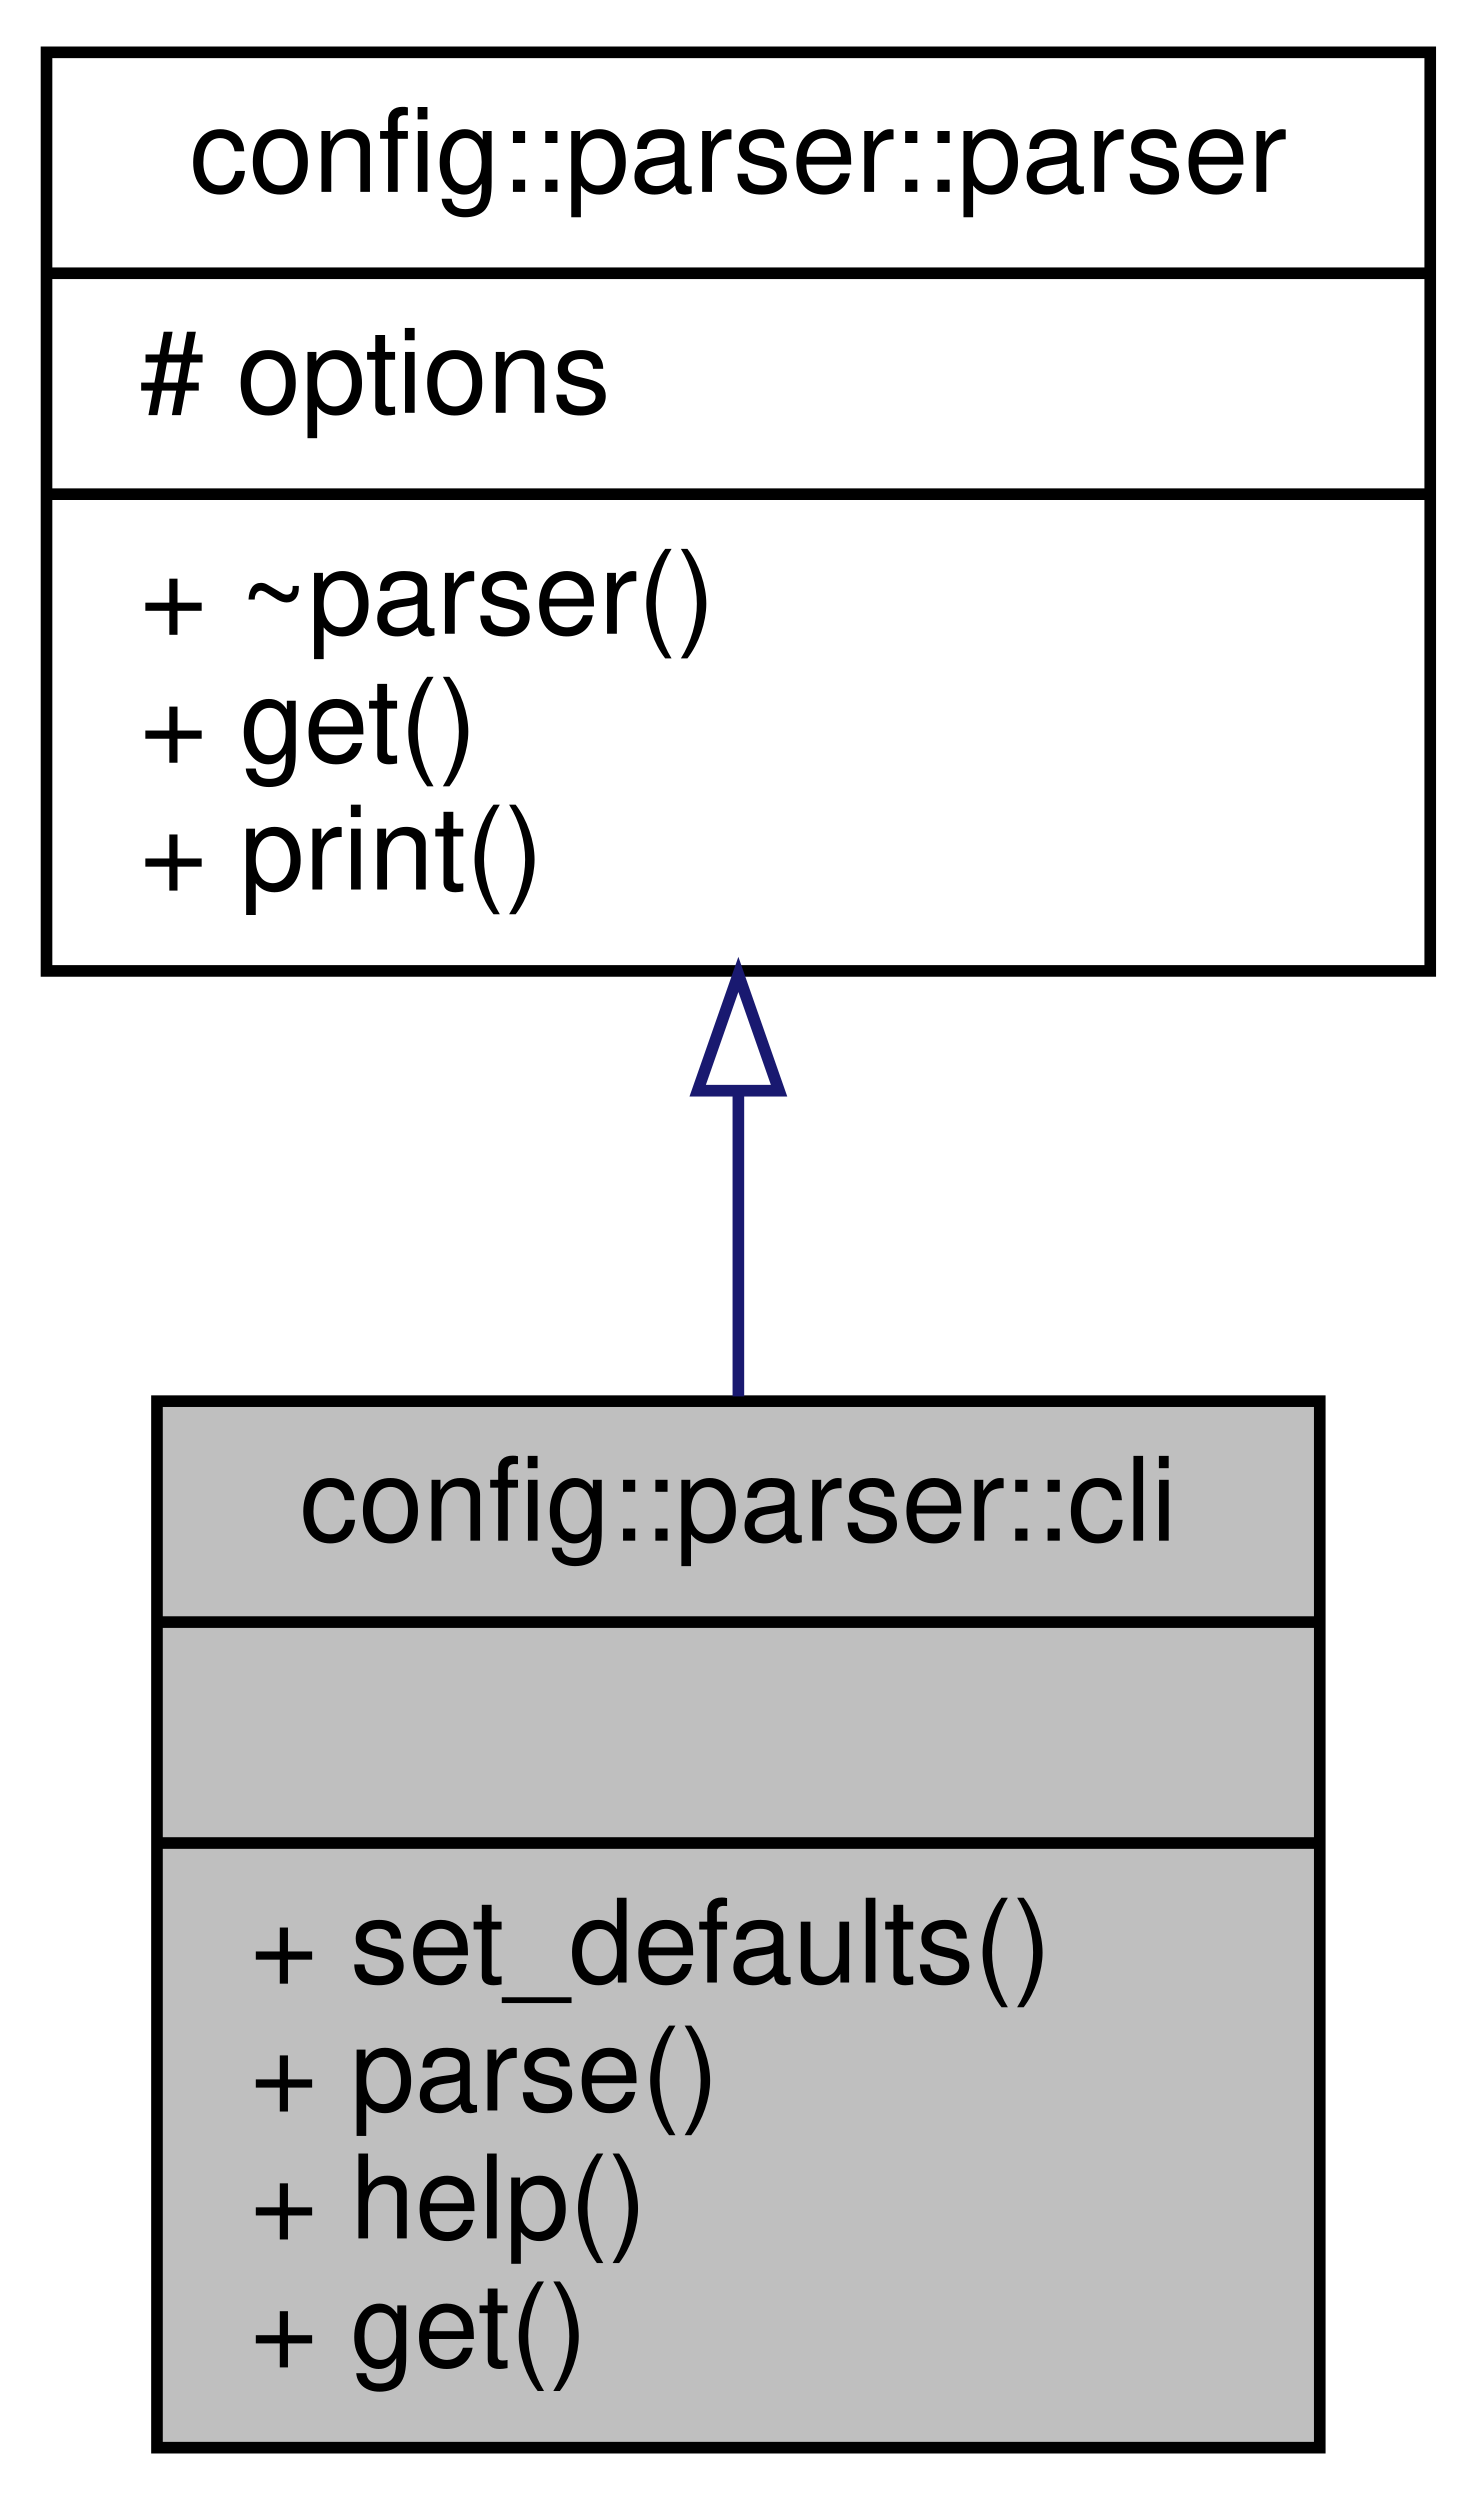
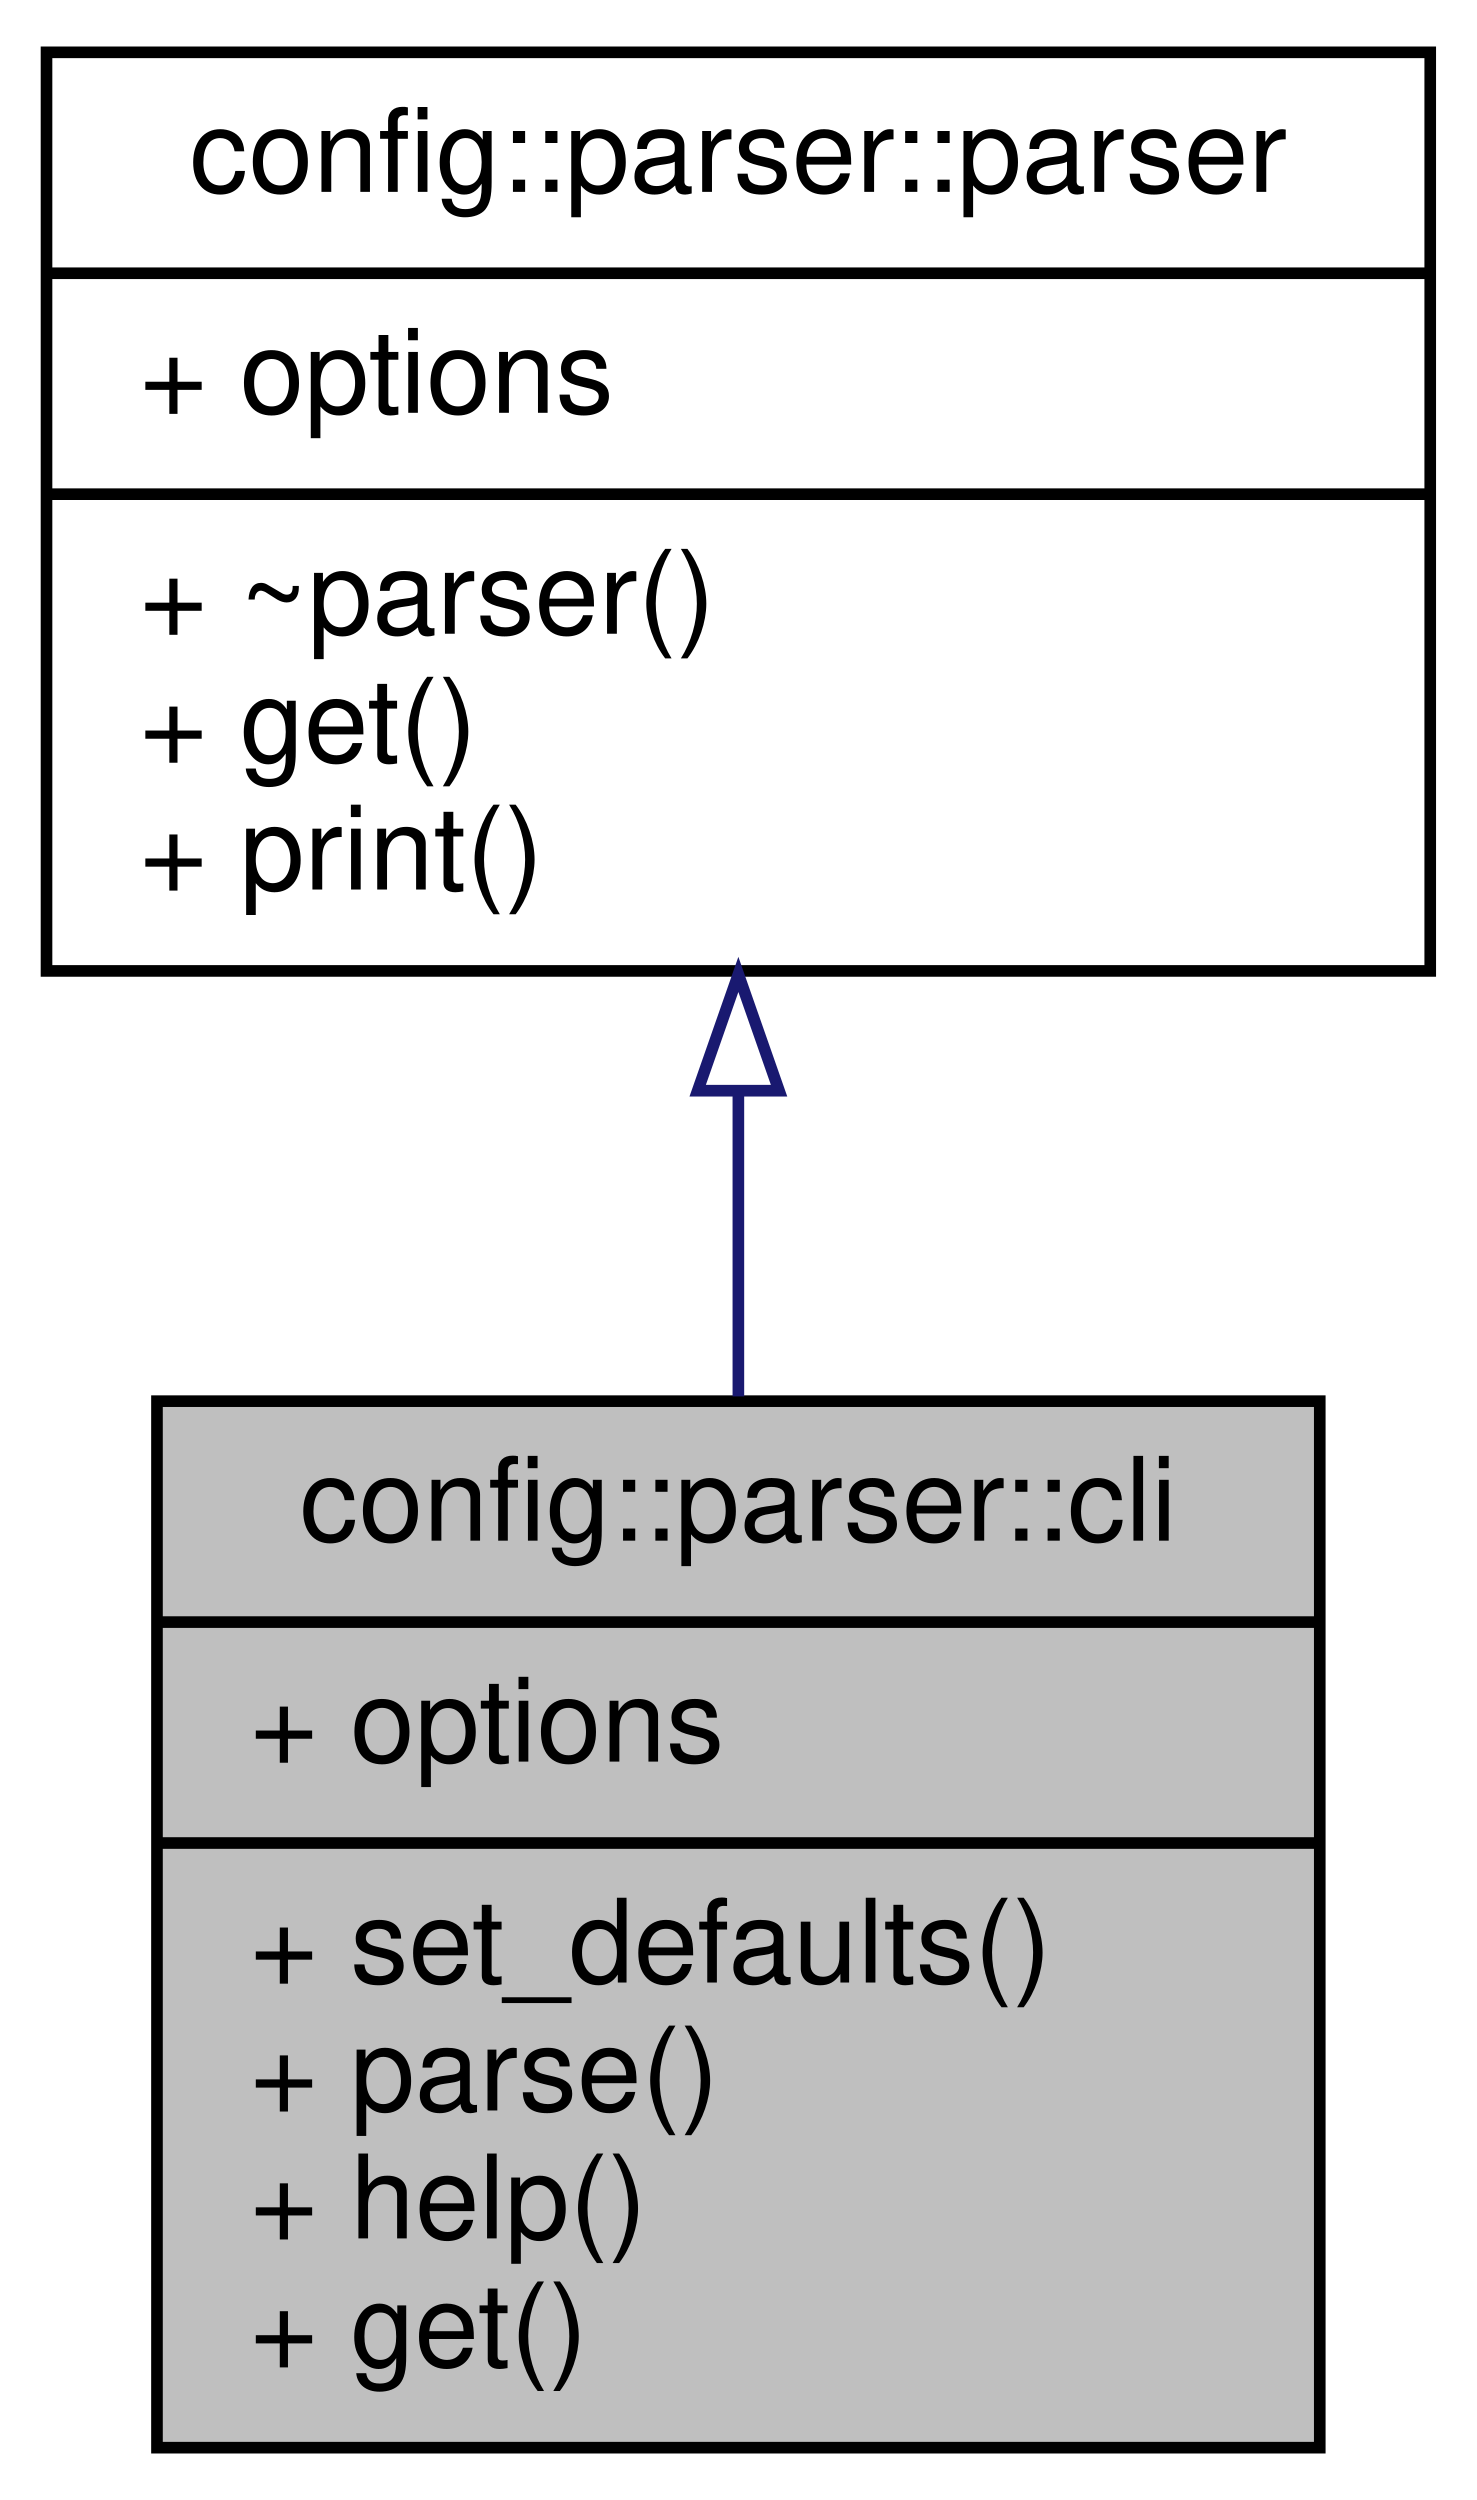
<svg xmlns="http://www.w3.org/2000/svg" xmlns:xlink="http://www.w3.org/1999/xlink" width="127pt" height="215pt" viewBox="0.00 0.00 127.00 215.00">
  <g id="graph0" class="graph" transform="scale(1 1) rotate(0) translate(4 211)">
    <g id="node1" class="node">
      <g id="a_node1">
        <a xlink:title=" ">
          <polygon fill="#bfbfbf" stroke="black" points="9.5,-0.5 9.5,-90.5 109.5,-90.5 109.5,-0.5 9.5,-0.5" />
          <text text-anchor="middle" x="59.5" y="-78.5" font-family="Helvetica,sans-Serif" font-size="10.00">config::parser::cli</text>
          <polyline fill="none" stroke="black" points="9.5,-71.5 109.5,-71.5 " />
-           <text text-anchor="middle" x="59.5" y="-59.5" font-family="Helvetica,sans-Serif" font-size="10.00"> </text>
+           <text text-anchor="start" x="17.5" y="-59.5" font-family="Helvetica,sans-Serif" font-size="10.00">+ options</text>
          <polyline fill="none" stroke="black" points="9.5,-52.5 109.5,-52.5 " />
          <text text-anchor="start" x="17.5" y="-40.5" font-family="Helvetica,sans-Serif" font-size="10.00">+ set_defaults()</text>
          <text text-anchor="start" x="17.5" y="-29.5" font-family="Helvetica,sans-Serif" font-size="10.00">+ parse()</text>
          <text text-anchor="start" x="17.5" y="-18.5" font-family="Helvetica,sans-Serif" font-size="10.00">+ help()</text>
          <text text-anchor="start" x="17.5" y="-7.5" font-family="Helvetica,sans-Serif" font-size="10.00">+ get()</text>
        </a>
      </g>
    </g>
    <g id="node2" class="node">
      <g id="a_node2">
        <a xlink:href="classconfig_1_1parser_1_1parser.html" target="_top" xlink:title=" ">
          <polygon fill="none" stroke="black" points="0,-127.5 0,-206.5 119,-206.5 119,-127.5 0,-127.5" />
          <text text-anchor="middle" x="59.5" y="-194.5" font-family="Helvetica,sans-Serif" font-size="10.00">config::parser::parser</text>
          <polyline fill="none" stroke="black" points="0,-187.5 119,-187.5 " />
-           <text text-anchor="start" x="8" y="-175.5" font-family="Helvetica,sans-Serif" font-size="10.00"># options</text>
+           <text text-anchor="start" x="8" y="-175.5" font-family="Helvetica,sans-Serif" font-size="10.00">+ options</text>
          <polyline fill="none" stroke="black" points="0,-168.5 119,-168.5 " />
          <text text-anchor="start" x="8" y="-156.5" font-family="Helvetica,sans-Serif" font-size="10.00">+ ~parser()</text>
          <text text-anchor="start" x="8" y="-145.5" font-family="Helvetica,sans-Serif" font-size="10.00">+ get()</text>
          <text text-anchor="start" x="8" y="-134.5" font-family="Helvetica,sans-Serif" font-size="10.00">+ print()</text>
        </a>
      </g>
    </g>
    <g id="edge1" class="edge">
      <path fill="none" stroke="midnightblue" d="M59.5,-117.19C59.5,-108.49 59.5,-99.48 59.5,-90.91" />
      <polygon fill="none" stroke="midnightblue" points="56,-117.2 59.5,-127.2 63,-117.2 56,-117.2" />
    </g>
  </g>
</svg>
